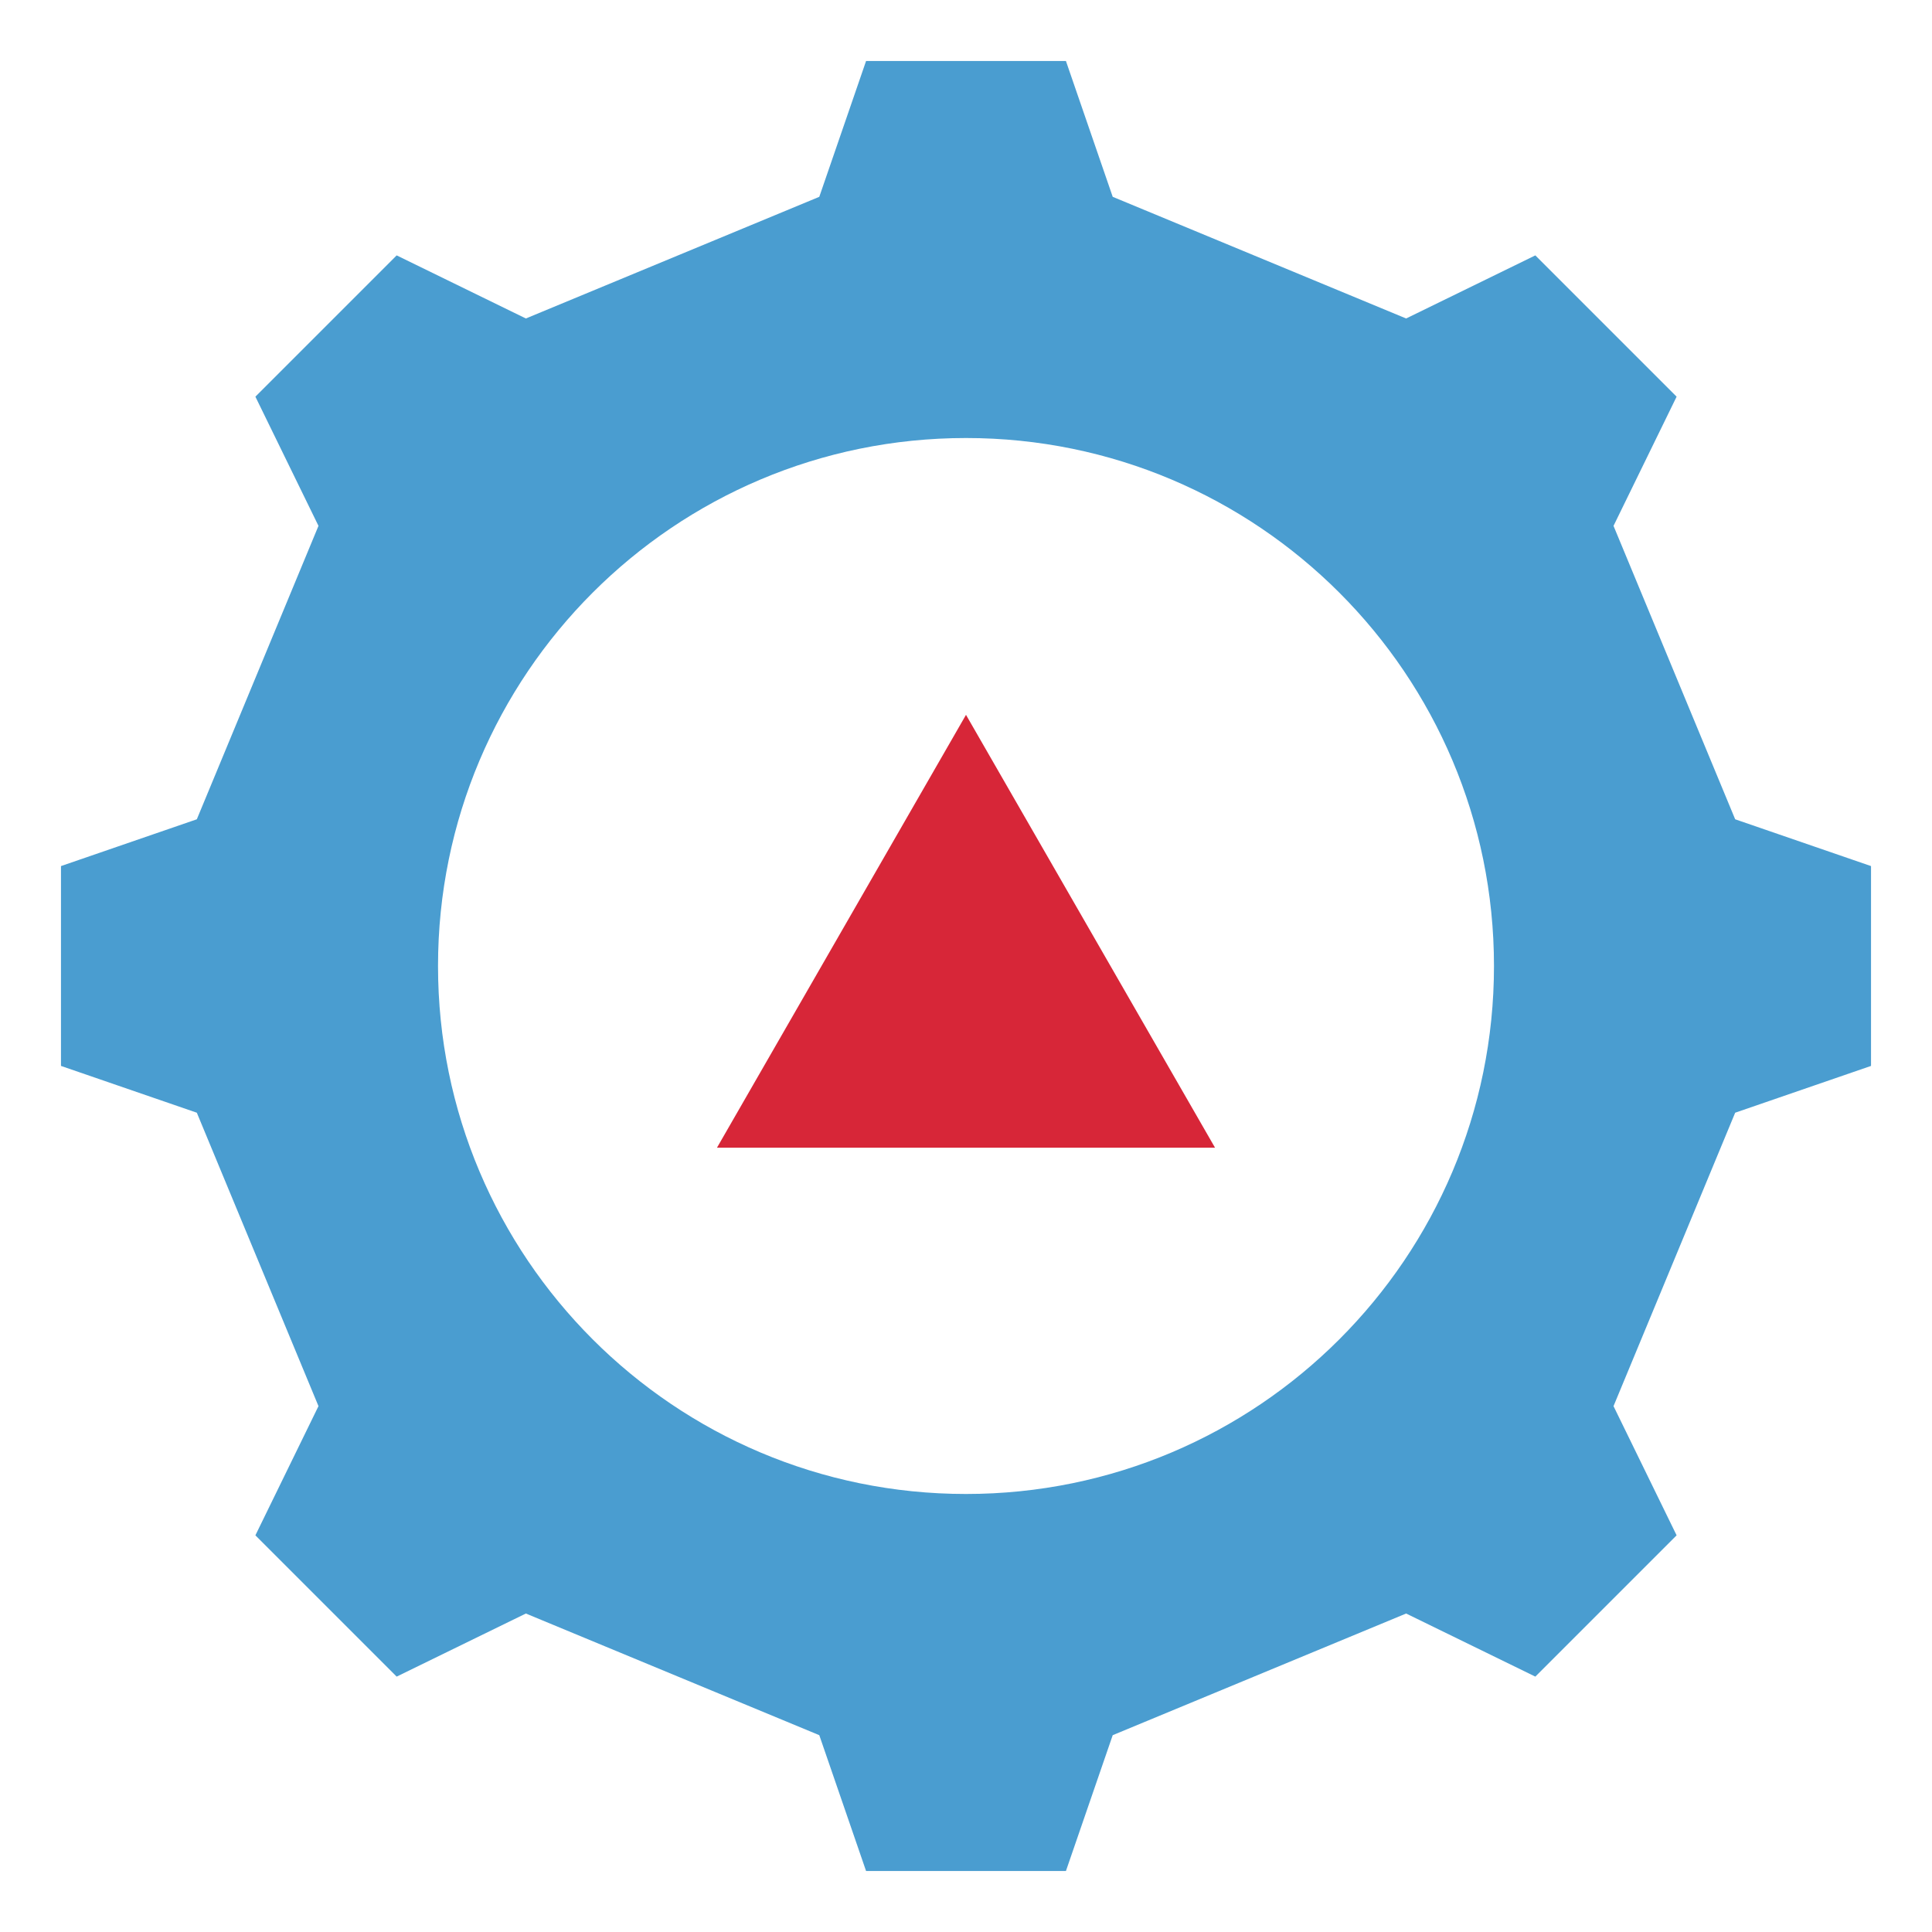
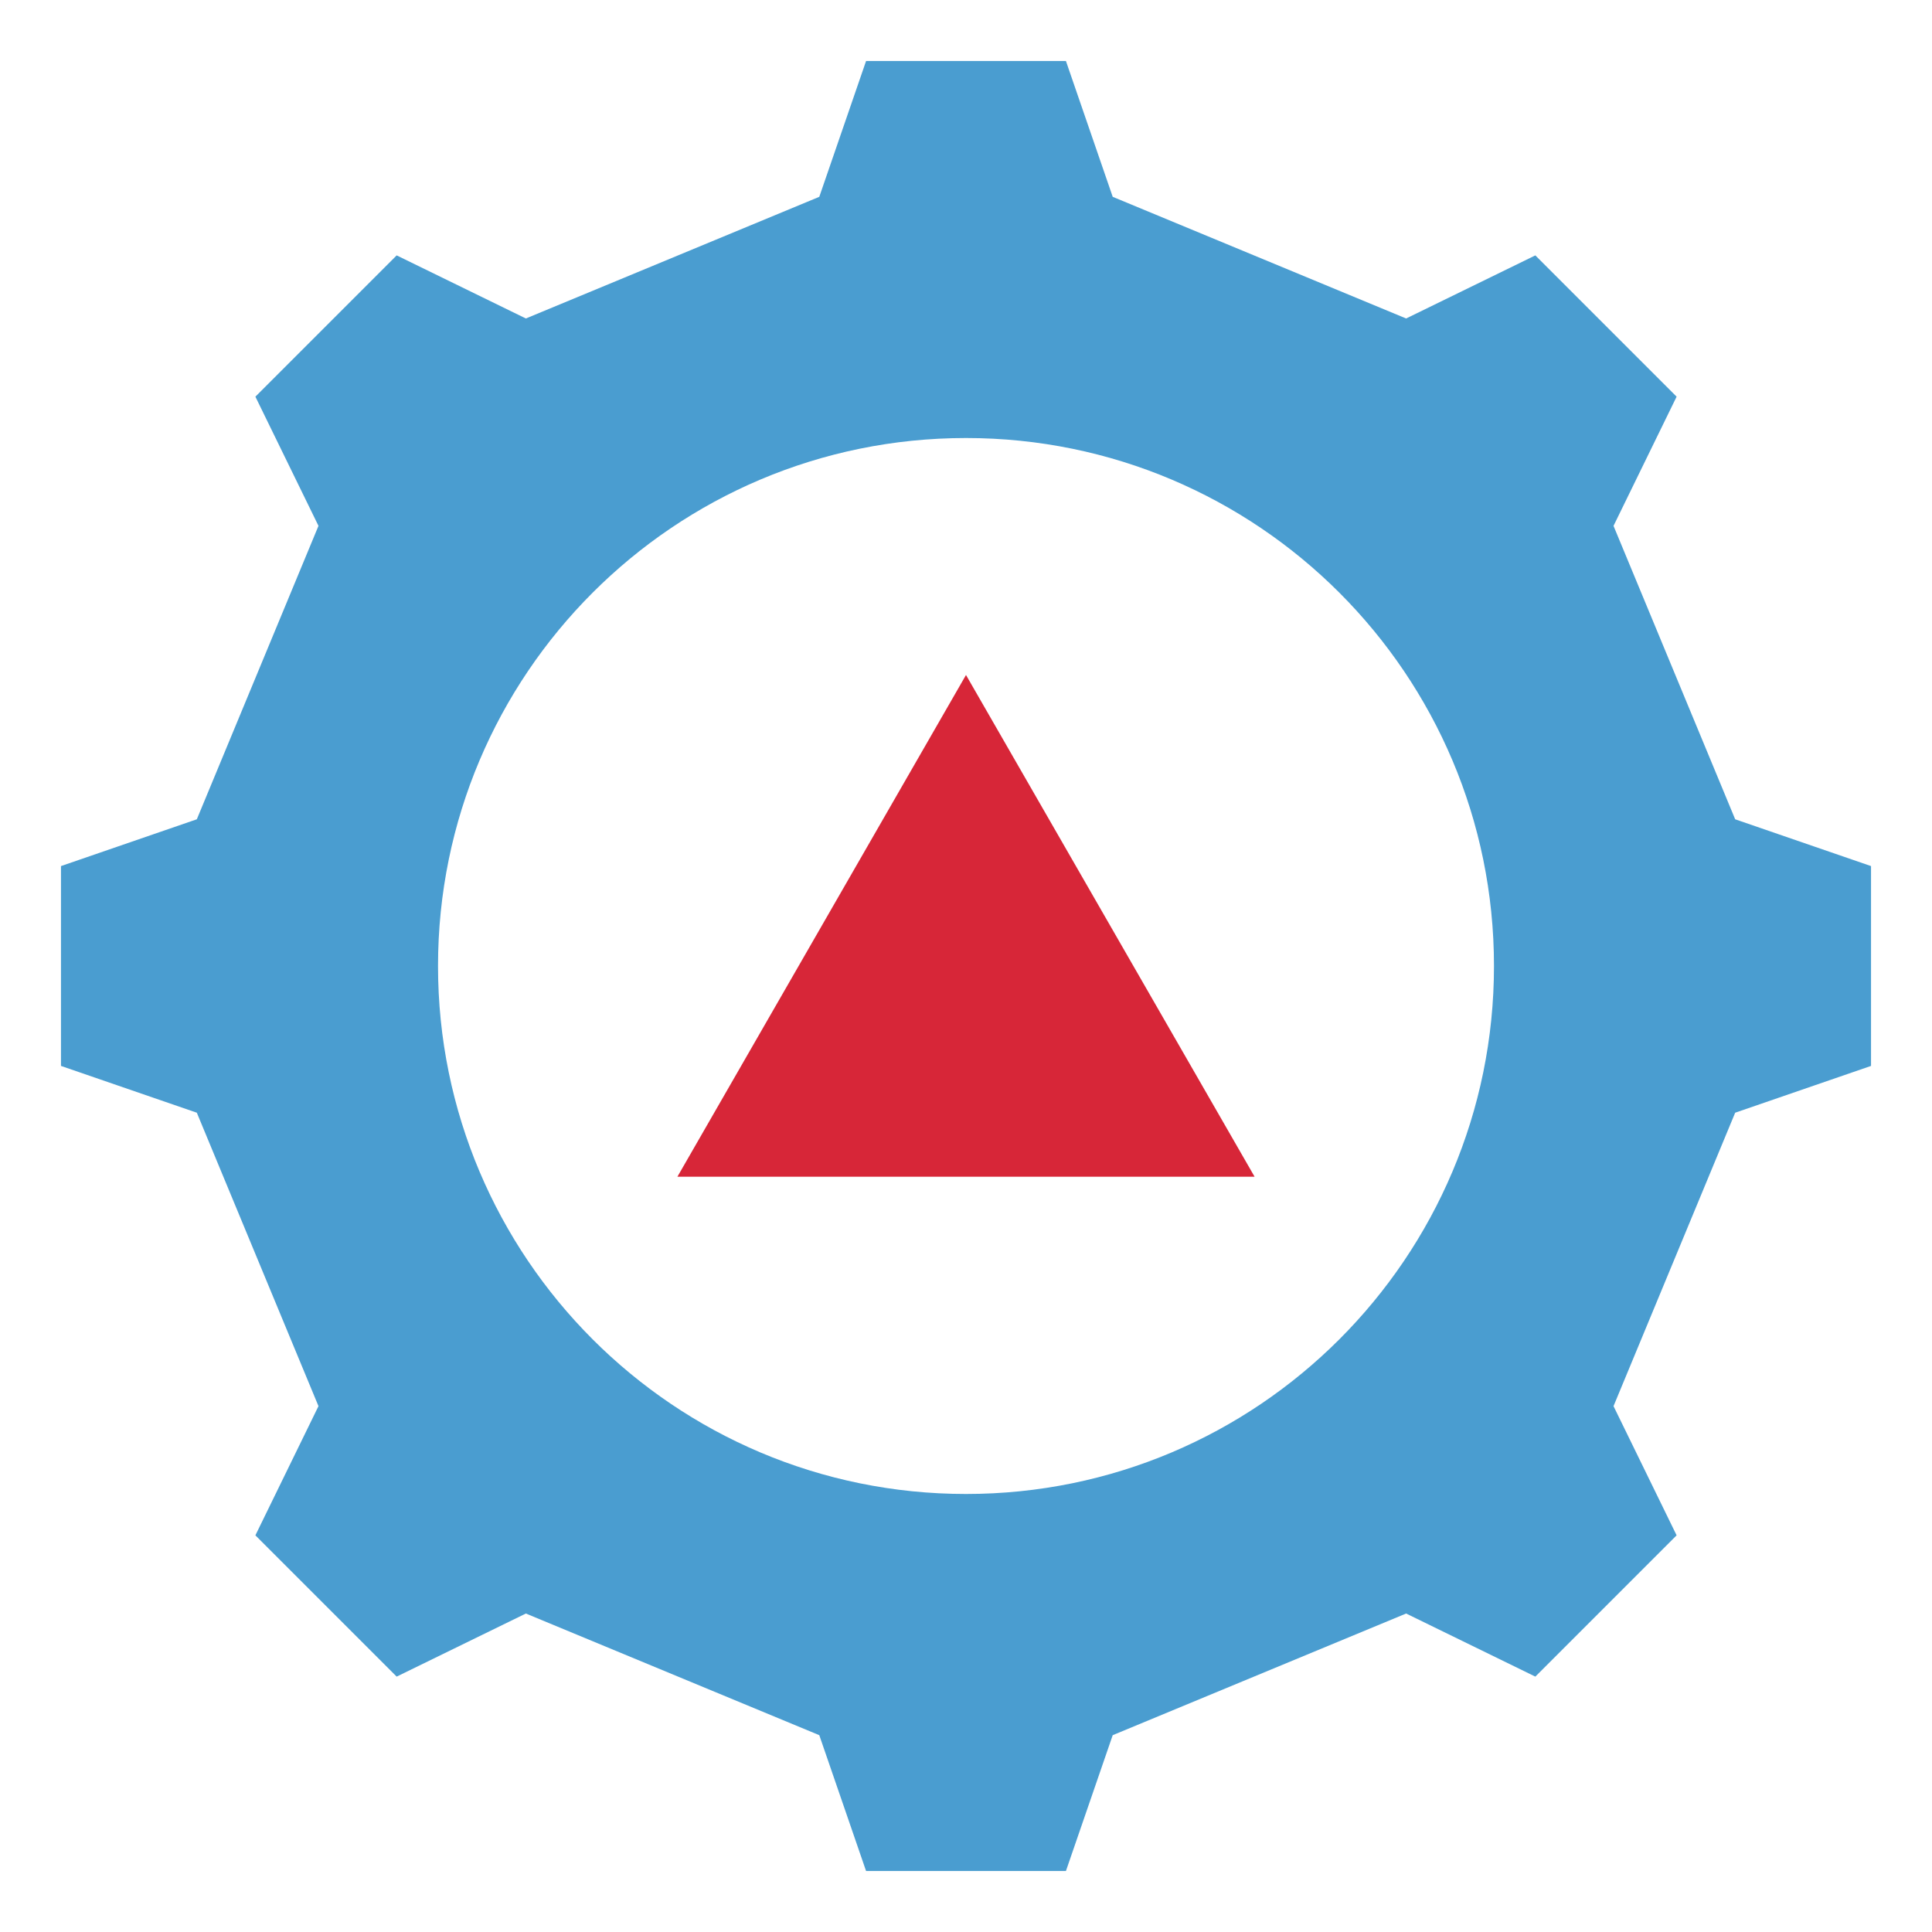
<svg xmlns="http://www.w3.org/2000/svg" width="64" height="64" viewBox="0 0 64.0 64.0">
  <path d="M27.14 6.52 L28.69 2.02 L35.31 2.02 L36.86 6.52 L46.58 10.55 L50.86 8.46 L55.54 13.14 L53.45 17.42 L57.48 27.14 L61.98 28.69 L61.98 35.31 L57.48 36.86 L53.45 46.58 L55.54 50.86 L50.86 55.54 L46.58 53.45 L36.86 57.48 L35.31 61.98 L28.69 61.98 L27.14 57.48 L17.42 53.45 L13.14 55.54 L8.46 50.86 L10.55 46.58 L6.52 36.86 L2.02 35.31 L2.02 28.69 L6.52 27.14 L10.55 17.42 L8.46 13.14 L13.14 8.46 L17.42 10.55 Z M49.49 32.00 A17.49 17.49 0 1 0 14.51 32.00 A17.49 17.49 0 1 0 49.49 32.00 Z" fill="#4A9DD0" fill-rule="evenodd" />
-   <polygon points="32.00,23.68 40.25,38.02 23.75,38.02" fill="#D72638" />
+   <polygon points="32.00,22.36 41.56,38.98 22.44,38.98" fill="#D72638" />
</svg>
